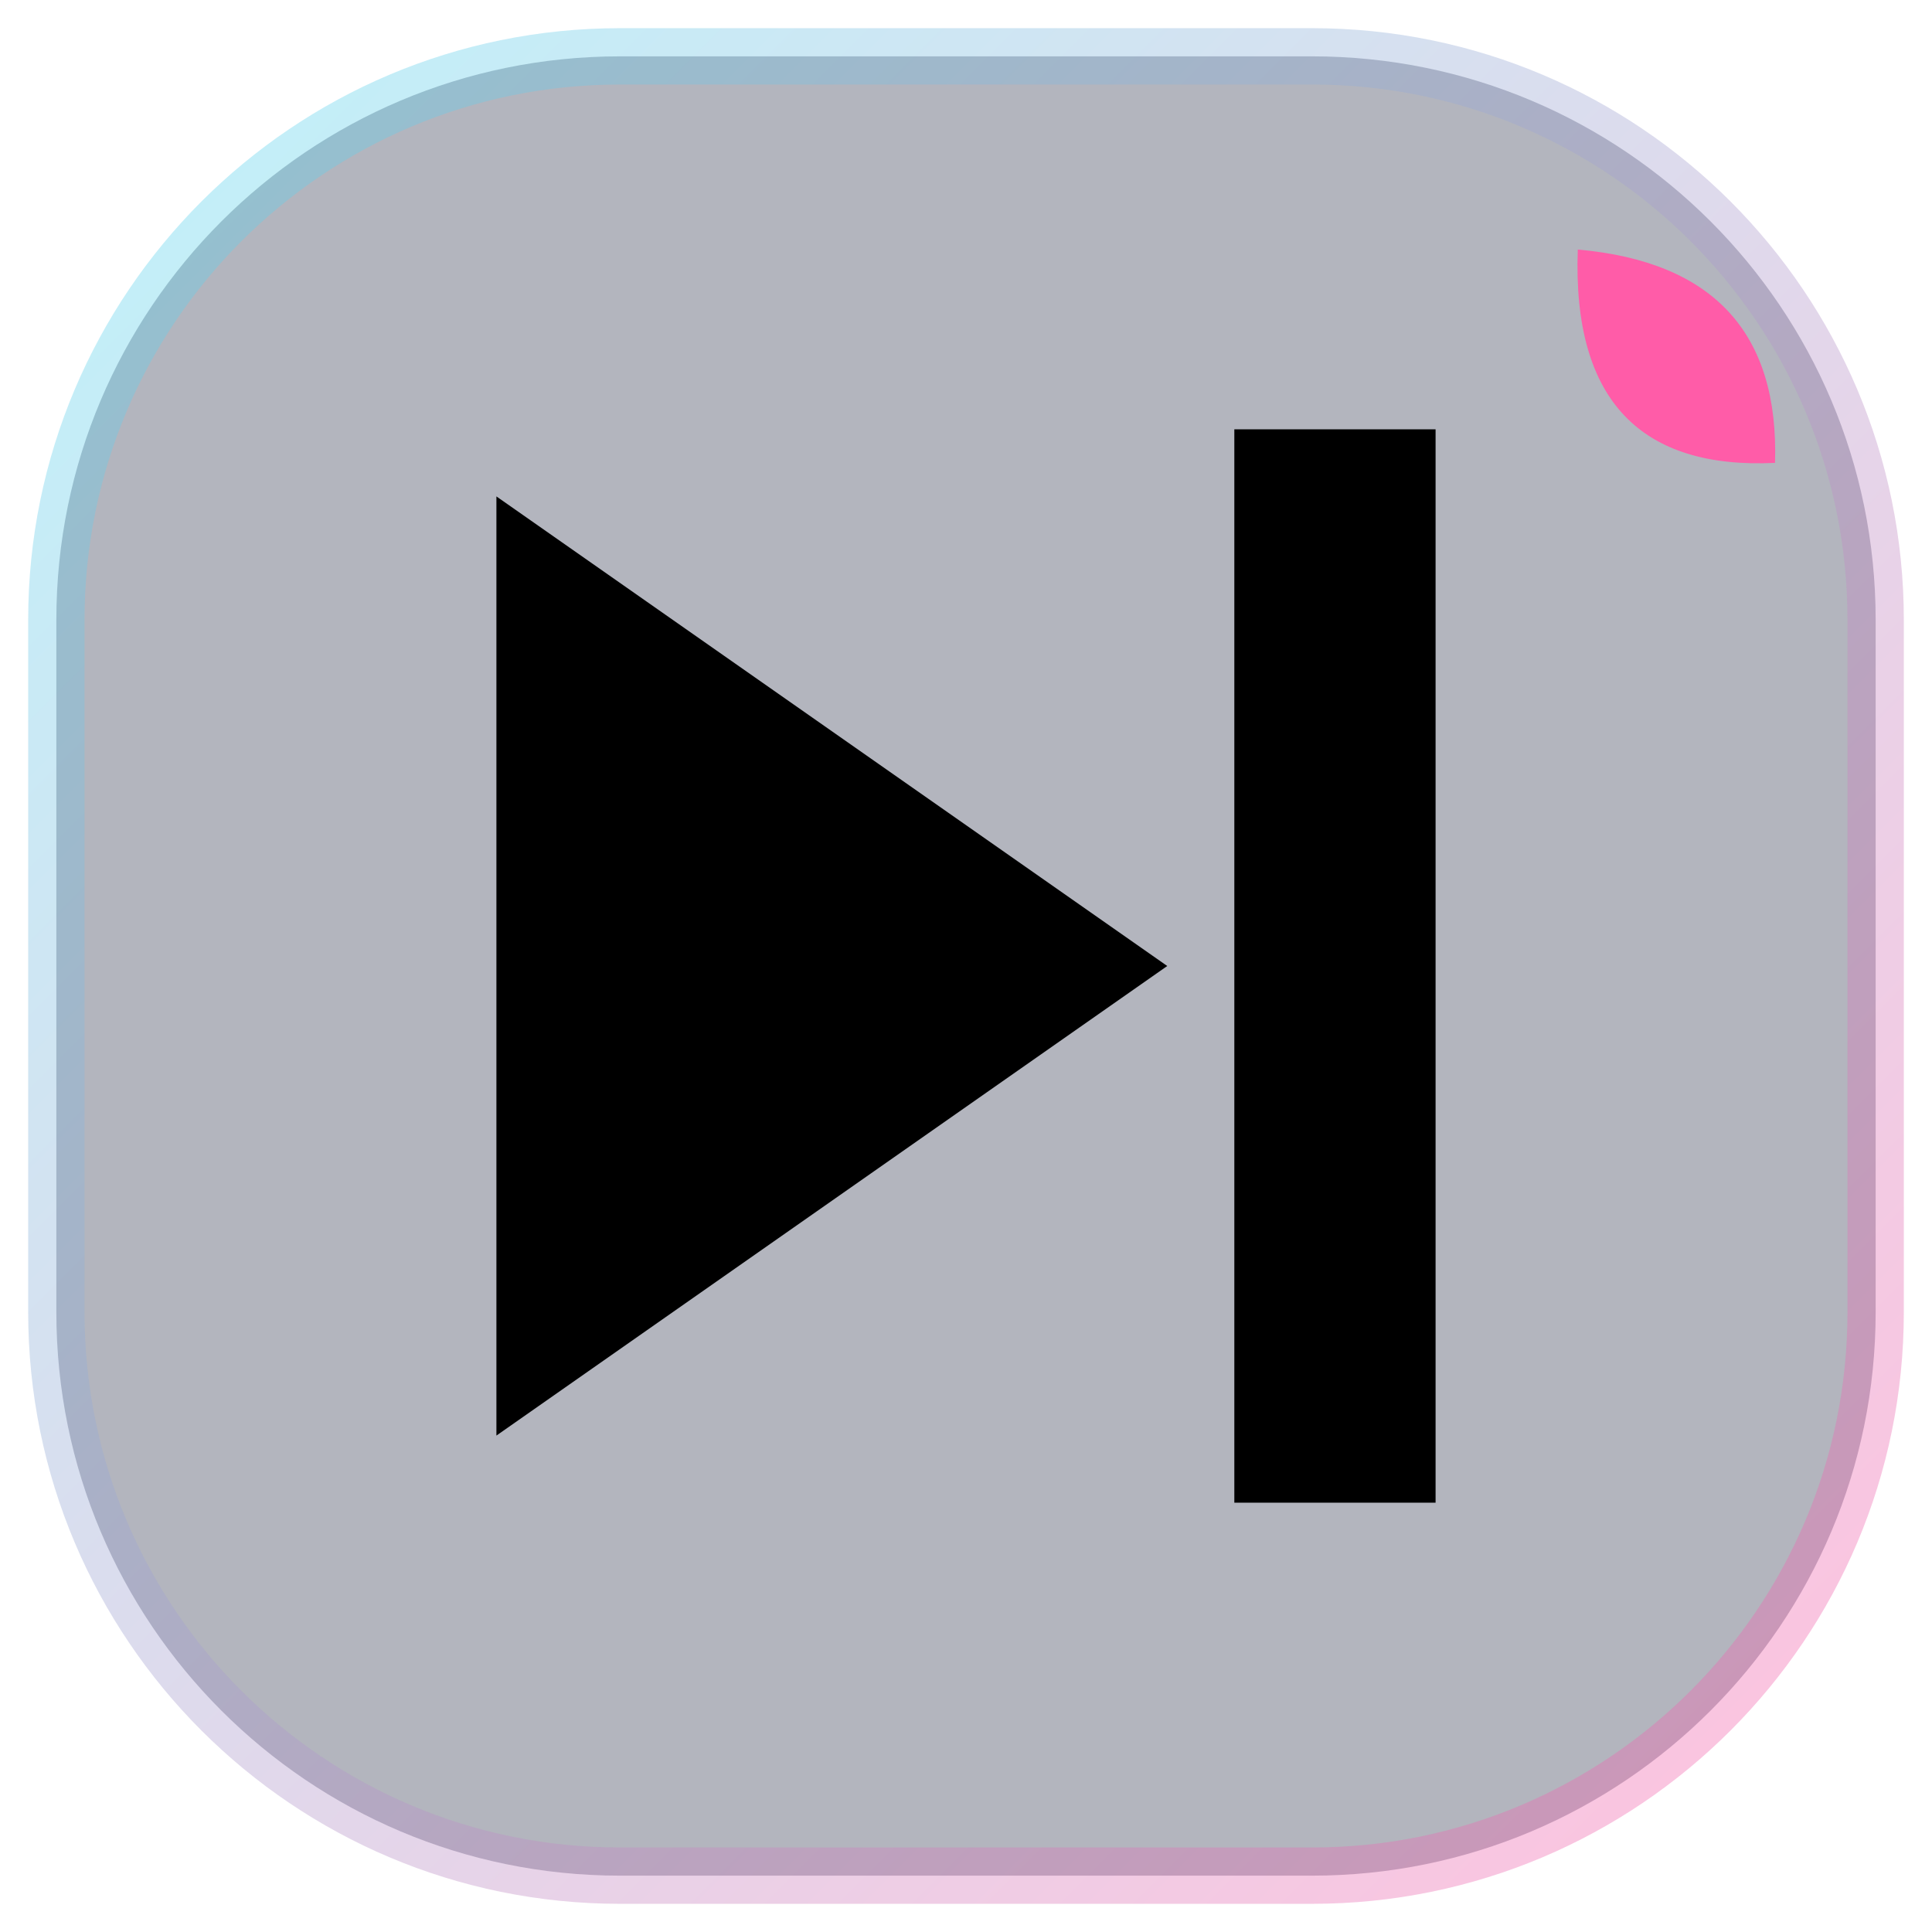
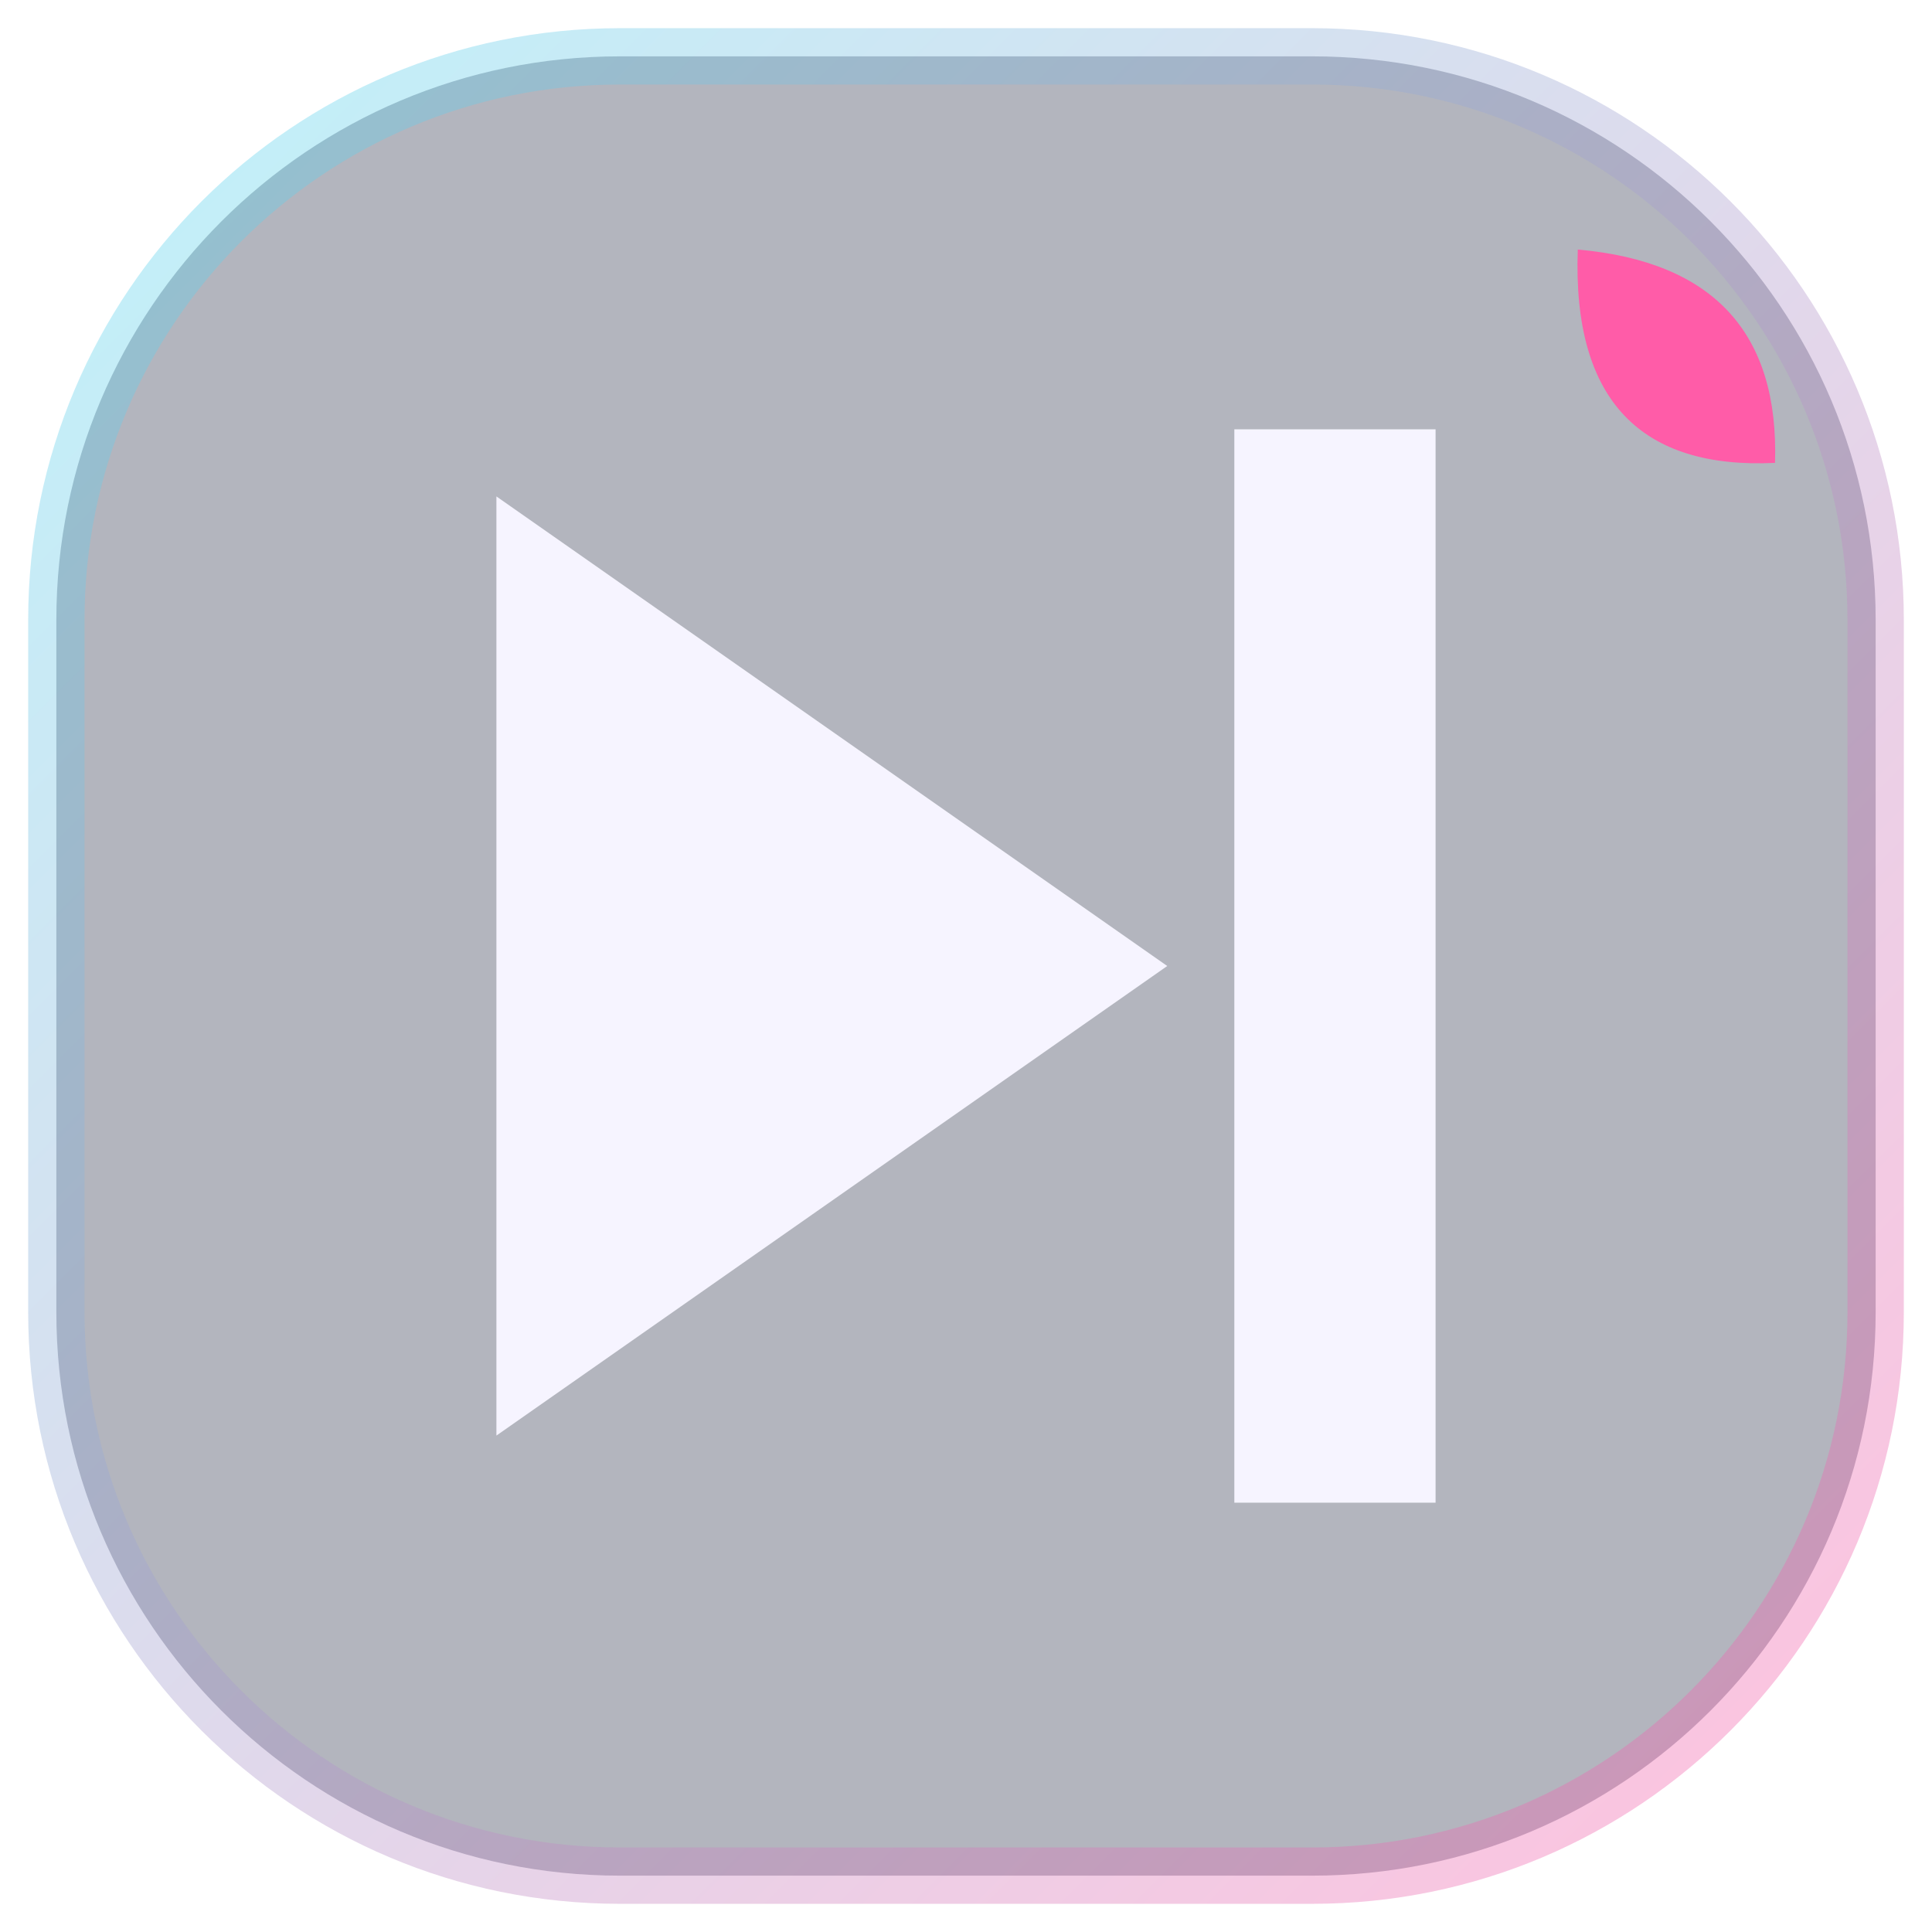
<svg xmlns="http://www.w3.org/2000/svg" width="24" height="24" viewBox="0 0 24 24">
  <defs>
    <linearGradient id="p" x1="0" y1="0" x2="1" y2="1">
      <stop stop-color="#55DDF2" />
      <stop offset="1" stop-color="#FF5CA8" />
    </linearGradient>
  </defs>
  <rect x=".7" y=".7" width="22.6" height="22.6" rx="7" fill="#111733" fill-opacity=".32" stroke="url(#p)" stroke-opacity=".38" stroke-width=".7" />
  <g transform="translate(2 2) scale(.833333)">
-     <path fill="{text}" d="M16 4h3v16h-3zm-1 8L5 5v14z" />
+     <path fill="#F6F4FF" d="M16 4h3v16h-3zm-1 8L5 5v14z" />
  </g>
  <path d="M19.6 3.1c1.7.15 2.5 1.05 2.45 2.65-1.65.08-2.52-.76-2.45-2.65Z" fill="#FF5CA8" />
</svg>
